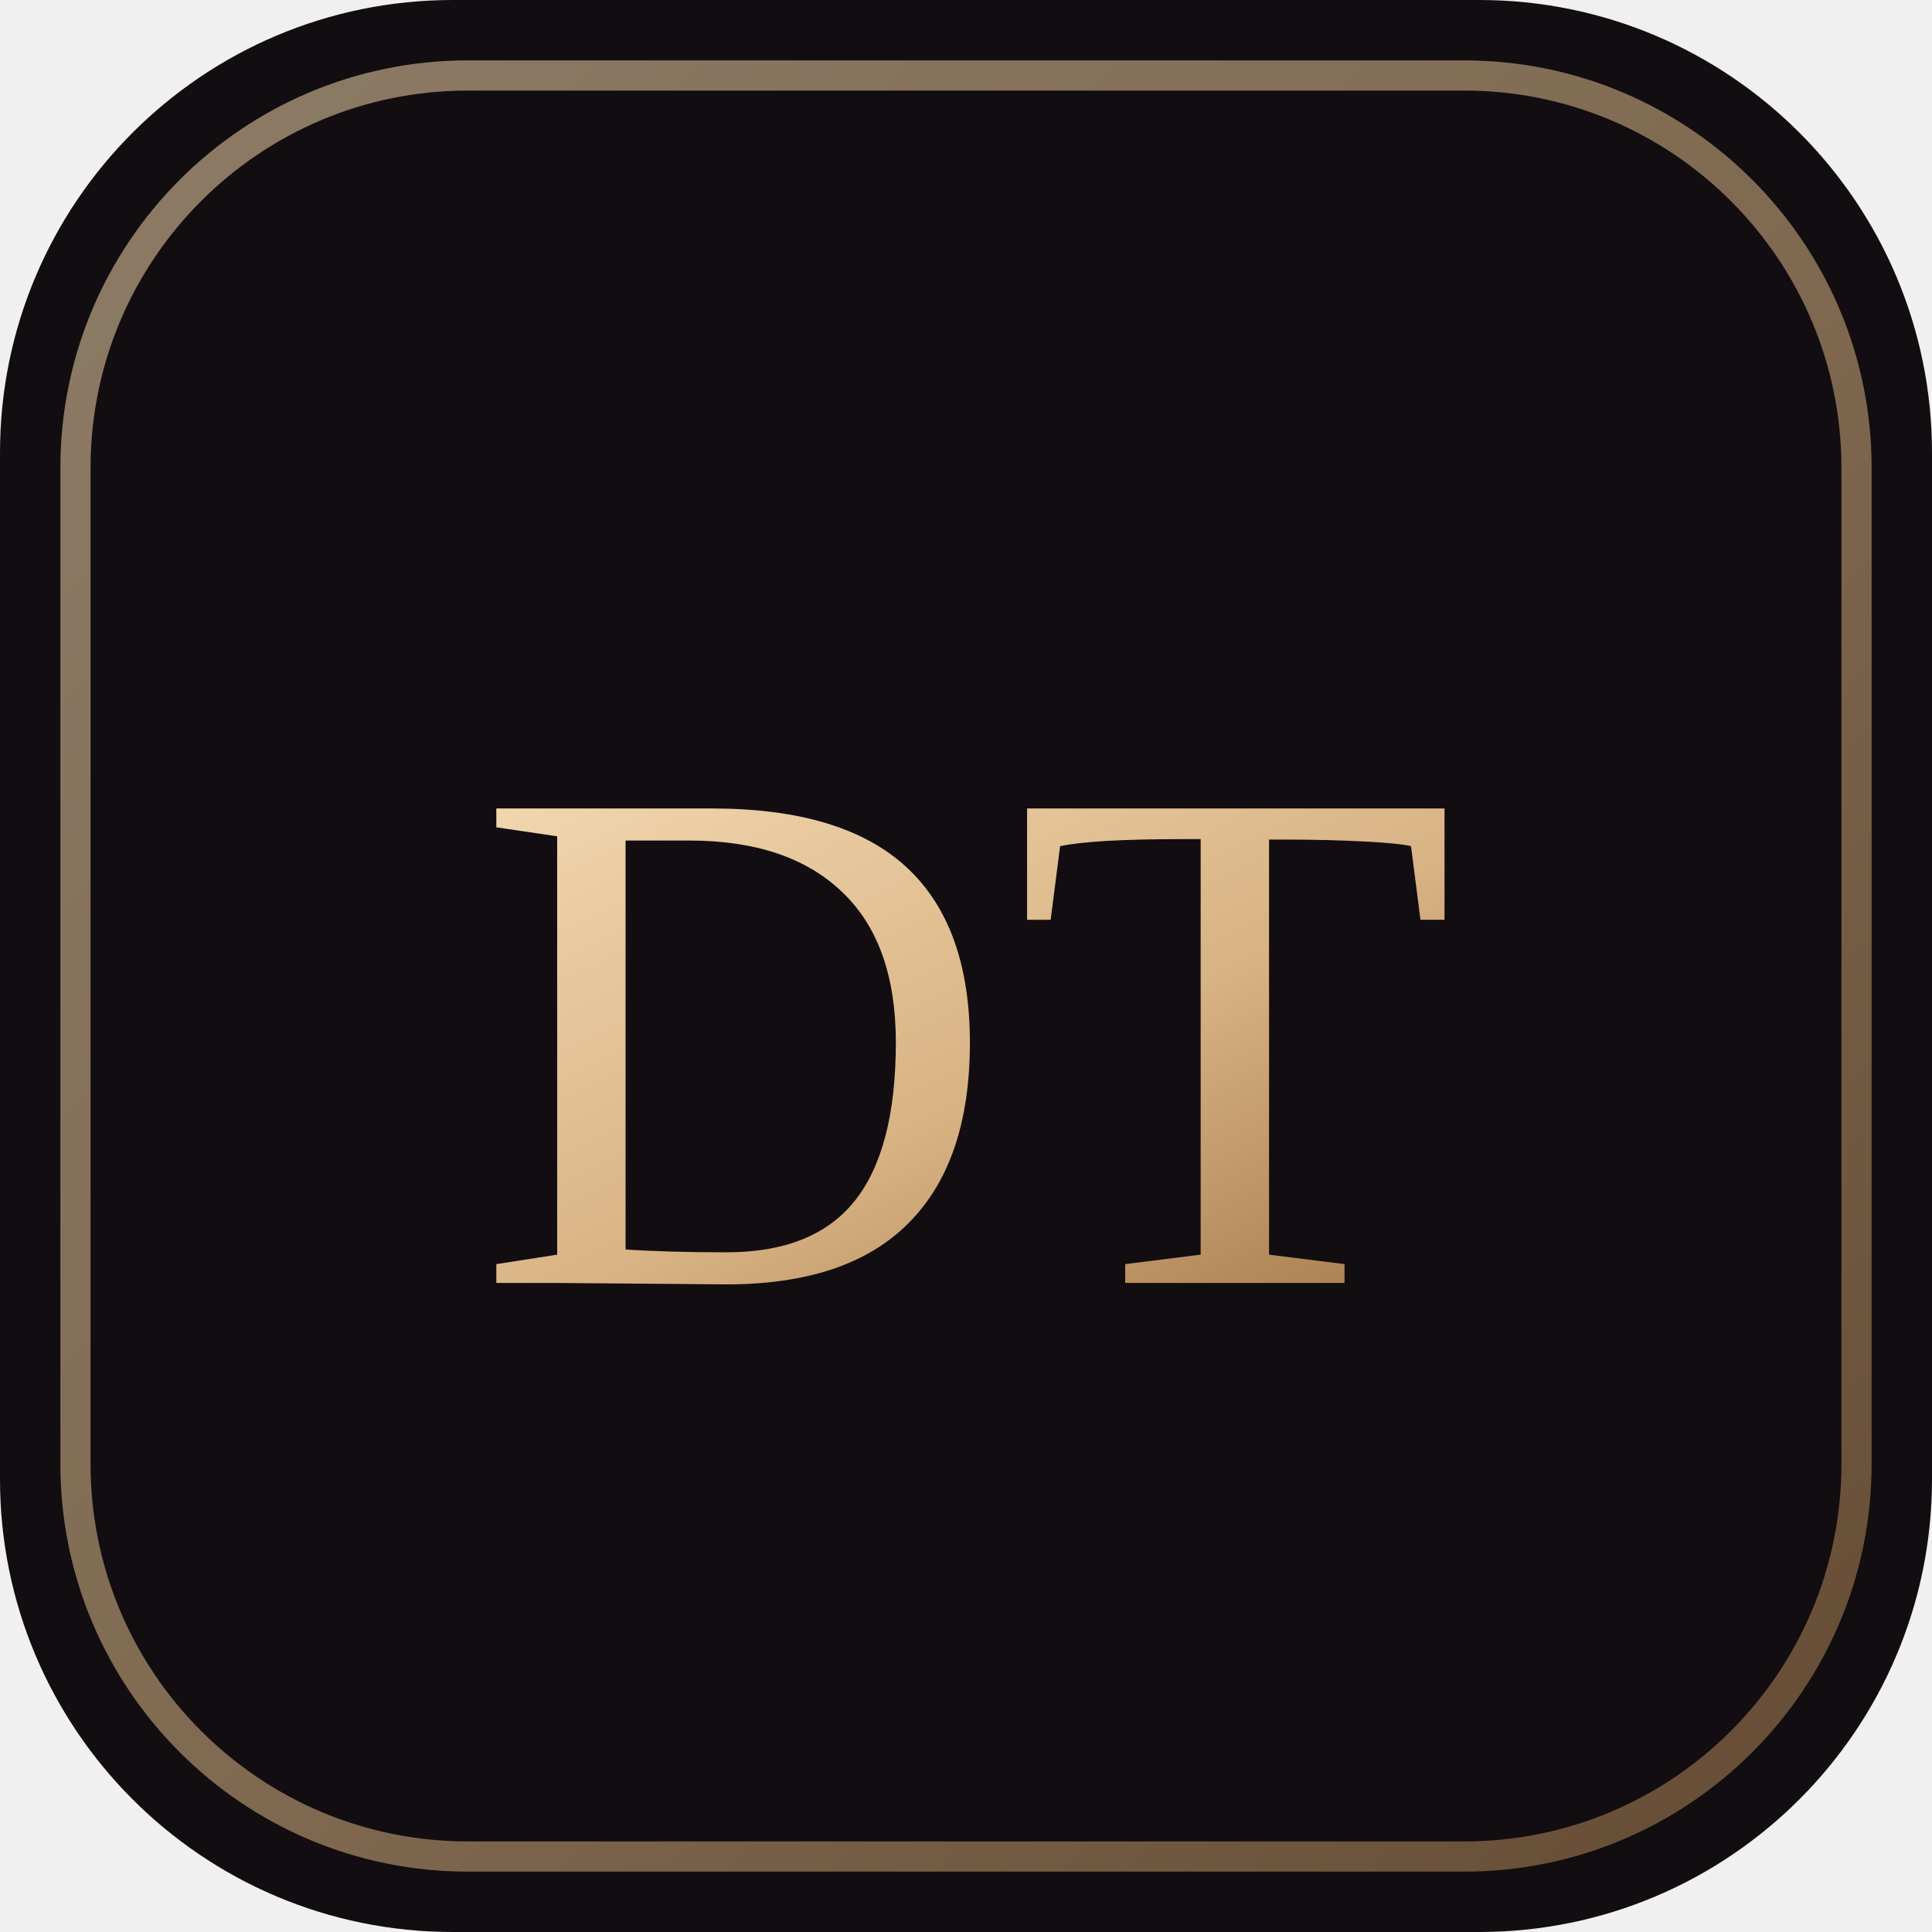
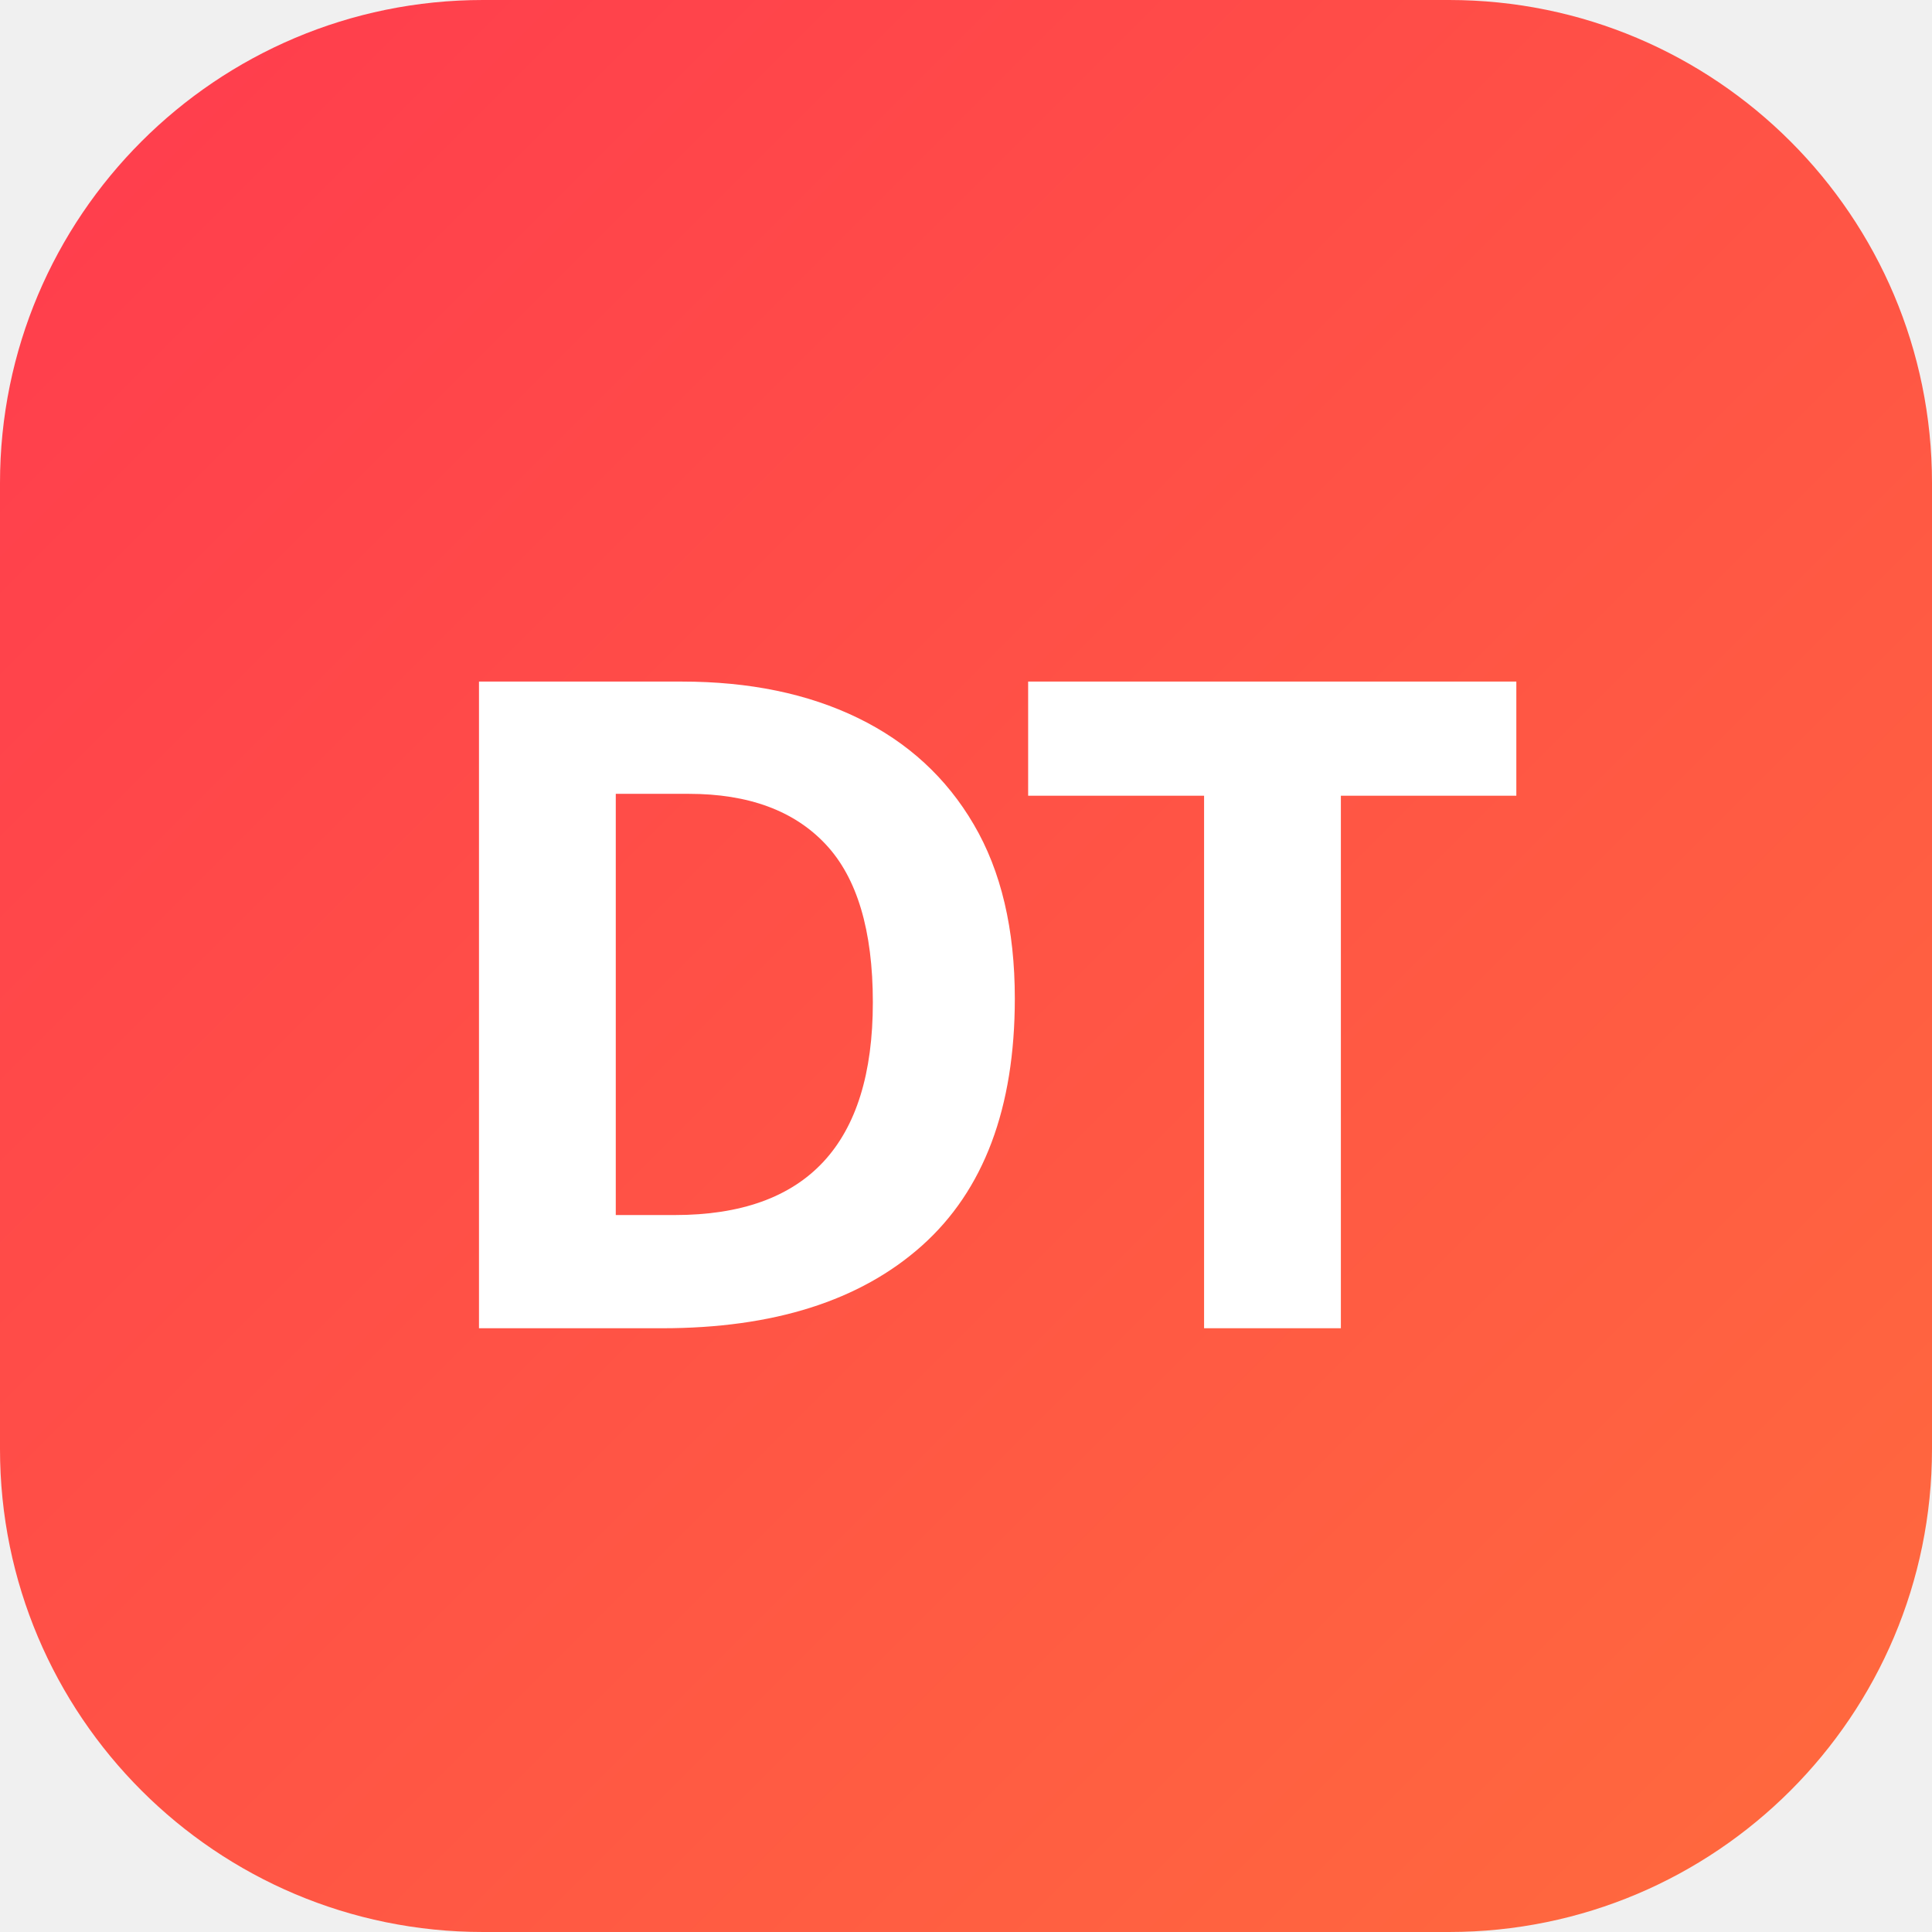
<svg xmlns="http://www.w3.org/2000/svg" viewBox="0 0 64 64" role="img" aria-label="DesiTease">
  <defs>
    <linearGradient id="g" x1="0" y1="0" x2="1" y2="1">
-       <stop offset="0" stop-color="#f1d6ae" />
-       <stop offset="0.55" stop-color="#d8b384" />
-       <stop offset="1" stop-color="#a87c4f" />
+       <stop offset="0" stop-color="#ff3b4e" />
+       <stop offset="1" stop-color="#ff6b3d" />
    </linearGradient>
  </defs>
-   <rect width="64" height="64" rx="15" fill="#120d10" />
-   <rect x="2.5" y="2.5" width="59" height="59" rx="13" fill="none" stroke="url(#g)" stroke-opacity="0.55" />
-   <text x="32" y="42.5" text-anchor="middle" font-family="Georgia, 'Times New Roman', serif" font-size="24" font-weight="400" fill="url(#g)" letter-spacing="0.5">DT</text>
+   <rect width="64" height="64" rx="16" fill="url(#g)" />
+   <text x="32" y="44" text-anchor="middle" font-family="'Baloo 2', Montserrat, sans-serif" font-size="30" font-weight="800" fill="#ffffff" letter-spacing="-1">DT</text>
</svg>
